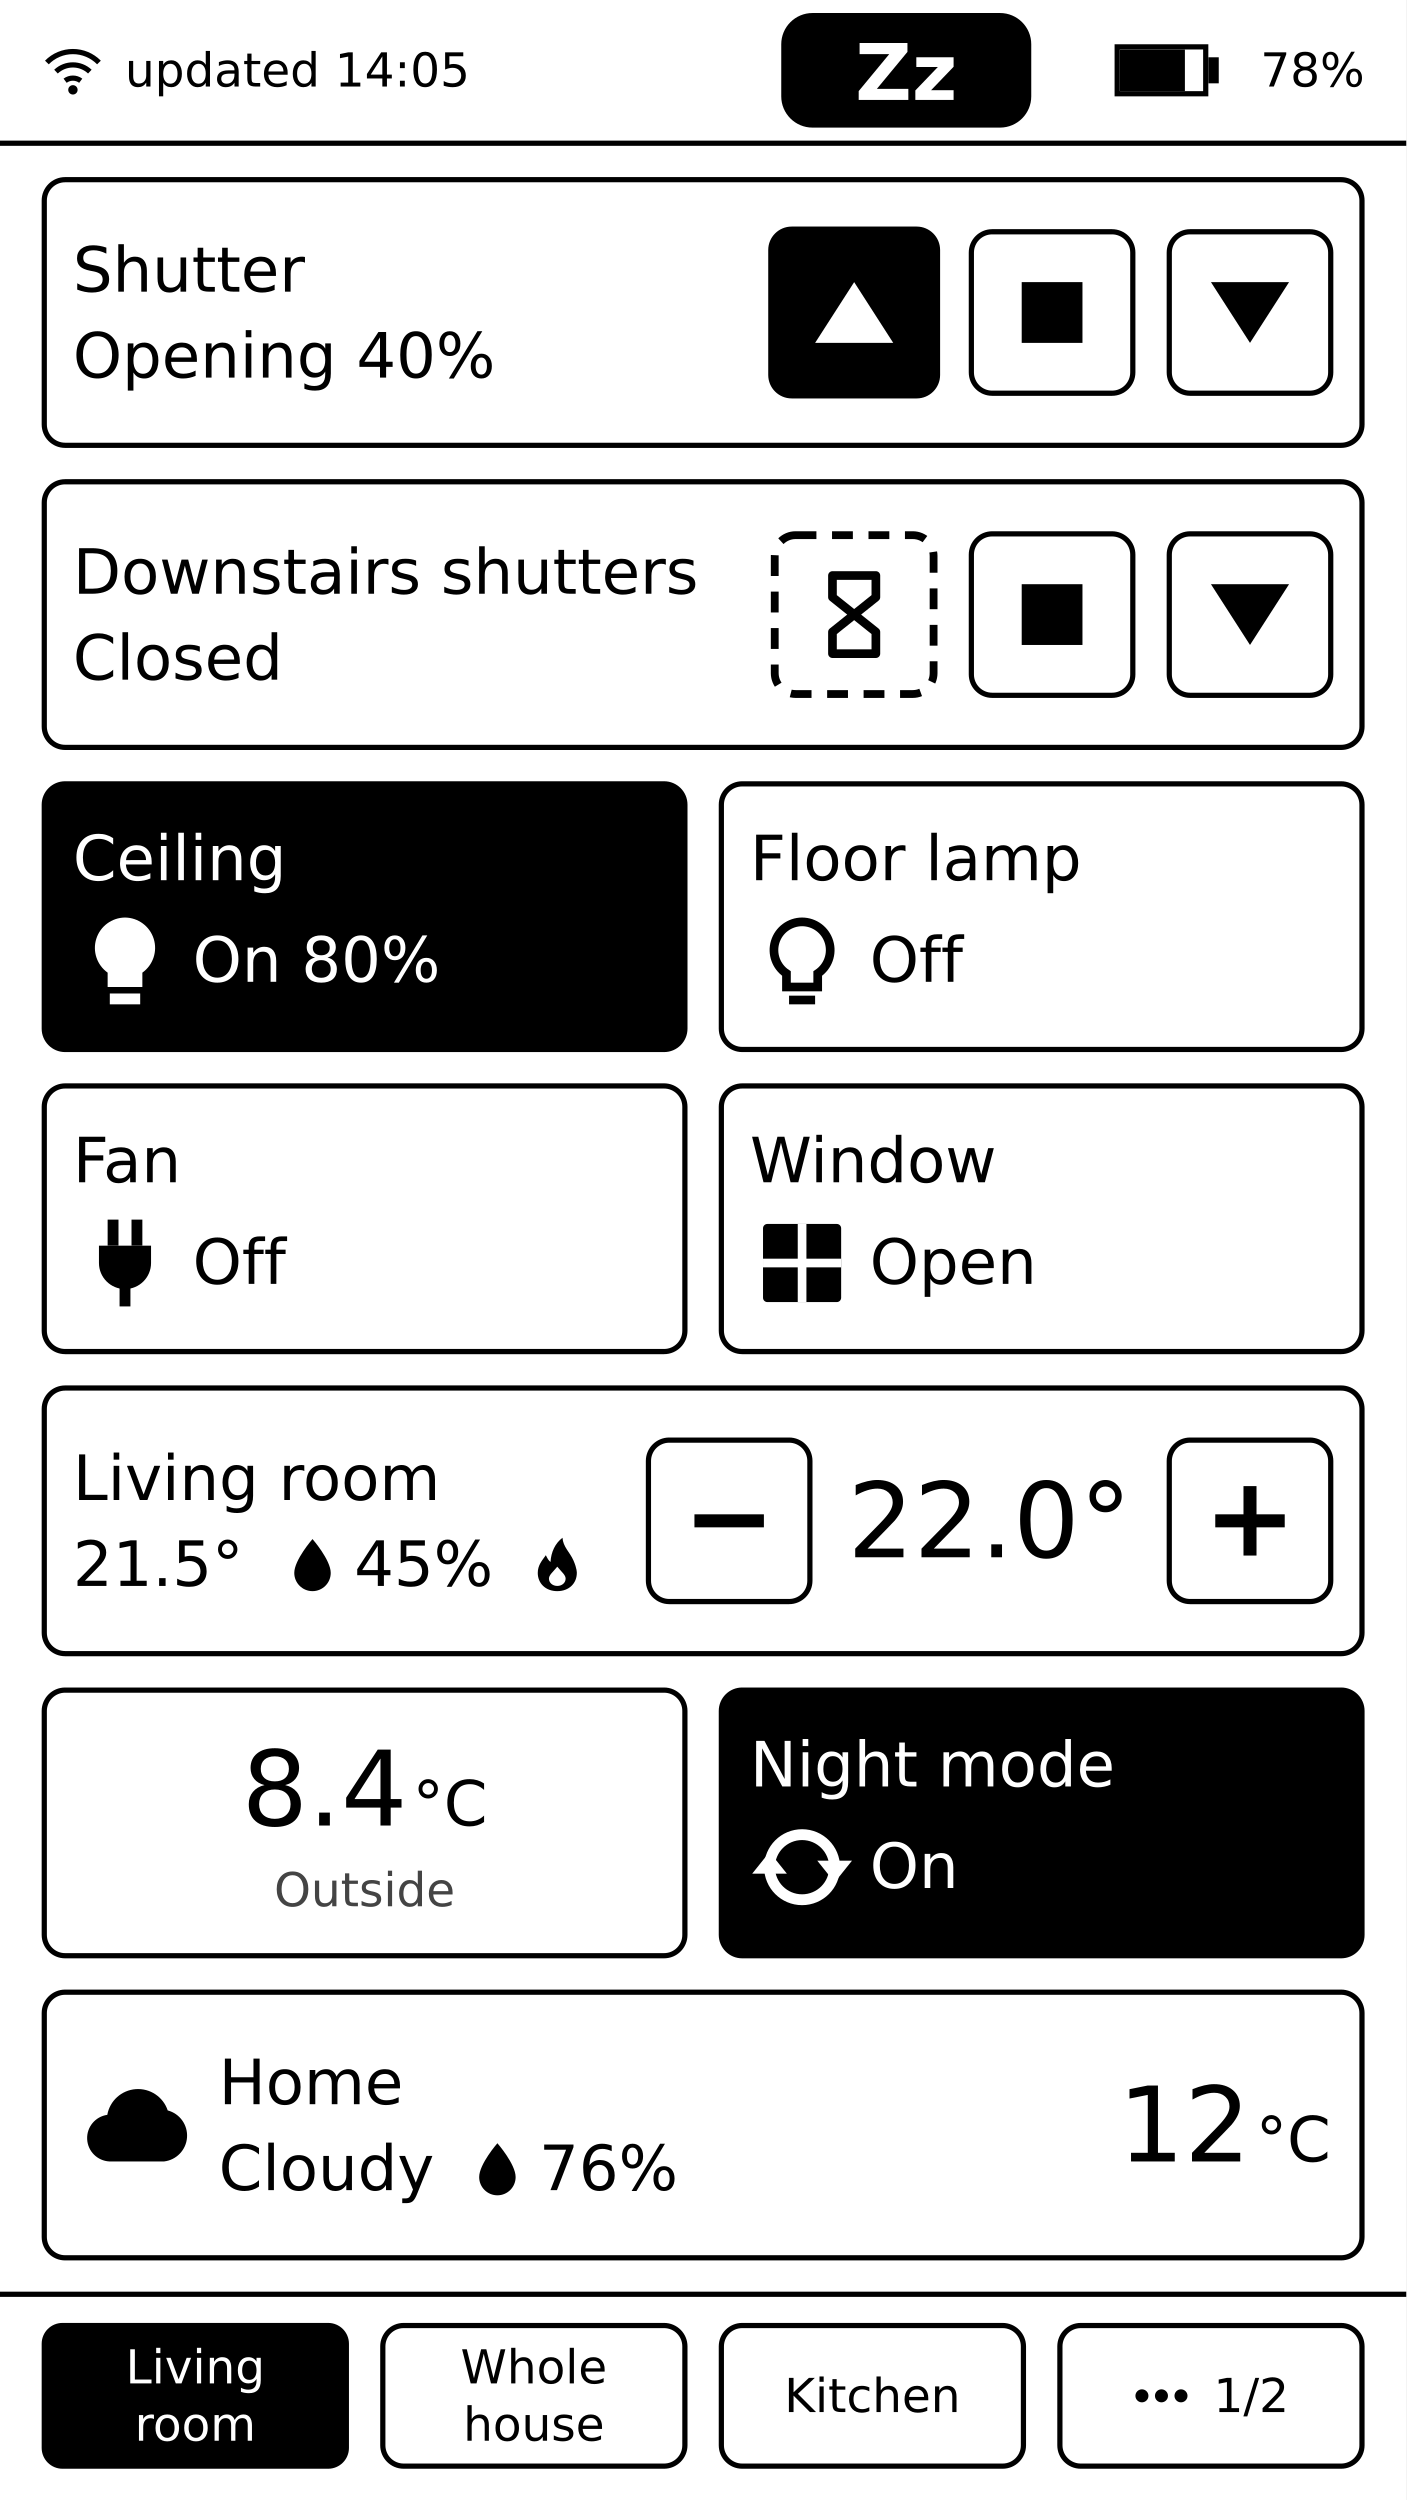
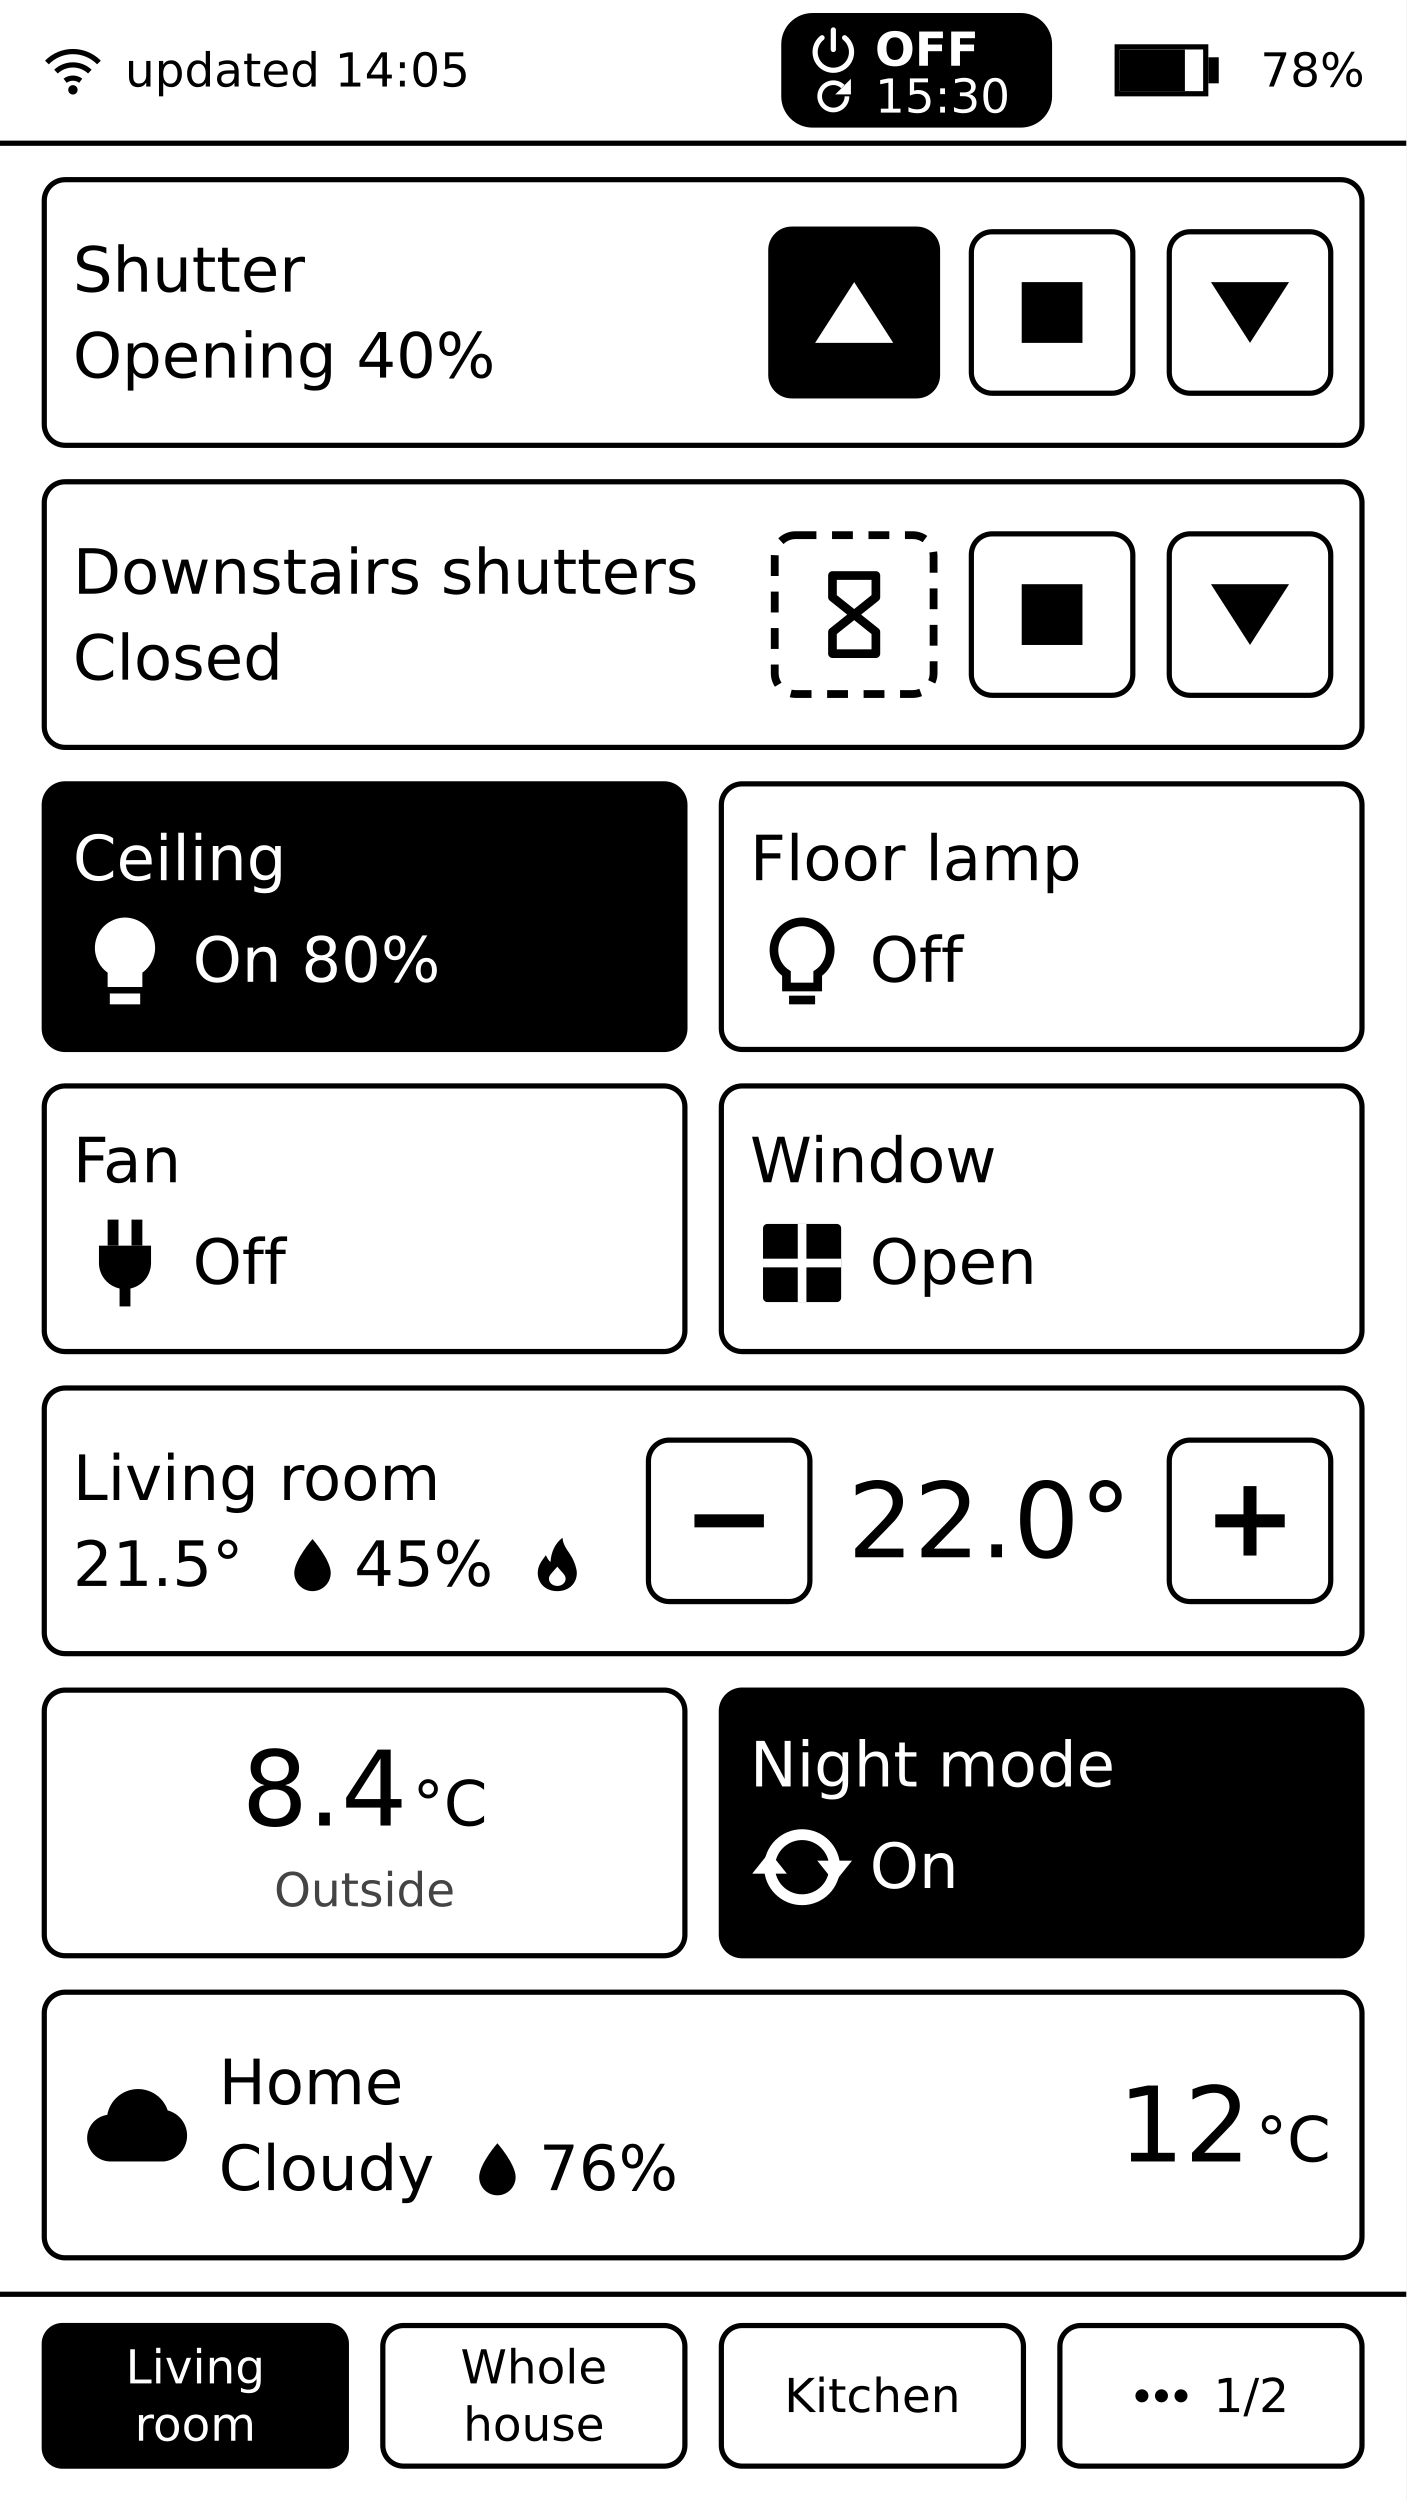
<svg xmlns="http://www.w3.org/2000/svg" xmlns:xlink="http://www.w3.org/1999/xlink" width="540" height="960" viewBox="0 0 540 960" font-family="DejaVu Sans">
  <defs>
    <symbol id="i-up" viewBox="0 0 24 24">
      <polygon points="12,5 21,19 3,19" fill="currentColor" />
    </symbol>
    <symbol id="i-down" viewBox="0 0 24 24">
      <polygon points="12,19 21,5 3,5" fill="currentColor" />
    </symbol>
    <symbol id="i-stop" viewBox="0 0 24 24">
      <rect x="5" y="5" width="14" height="14" fill="currentColor" />
    </symbol>
    <symbol id="i-bulb" viewBox="0 0 24 24">
      <path d="M12 2 a7 7 0 0 0 -4 12.7 V18 h8 v-3.3 A7 7 0 0 0 12 2z" fill="currentColor" />
      <rect x="8.5" y="19.5" width="7" height="2.5" fill="currentColor" />
    </symbol>
    <symbol id="i-bulb-off" viewBox="0 0 24 24">
      <g fill="none" stroke="currentColor" stroke-width="2">
        <path d="M12 3 a6.5 6.5 0 0 0 -3.6 11.9 V18 h7.2 v-3.1 A6.5 6.5 0 0 0 12 3z" />
        <path d="M9 21 H15" />
      </g>
    </symbol>
    <symbol id="i-plug" viewBox="0 0 24 24">
      <rect x="8" y="2" width="2.5" height="6" fill="currentColor" />
      <rect x="13.5" y="2" width="2.5" height="6" fill="currentColor" />
      <path d="M6 8 H18 V12 A6 6 0 0 1 6 12 Z" fill="currentColor" />
      <rect x="10.75" y="17.5" width="2.5" height="4.5" fill="currentColor" />
    </symbol>
    <symbol id="i-auto" viewBox="0 0 24 24">
      <g fill="none" stroke="currentColor" stroke-width="2.5">
        <path d="M4.5 12 A7.5 7.5 0 0 1 19.5 12" />
        <path d="M19.5 12 A7.5 7.5 0 0 1 4.5 12" />
      </g>
      <polygon points="15.5,10.5 23.5,10.5 19.5,15.5" fill="currentColor" />
      <polygon points="0.5,13.5 8.5,13.5 4.5,8.5" fill="currentColor" />
    </symbol>
    <symbol id="i-drop" viewBox="0 0 24 24">
      <path d="M12 2 C12 2 5 10 5 15 a7 7 0 0 0 14 0 C19 10 12 2 12 2z" fill="currentColor" />
    </symbol>
    <symbol id="i-minus" viewBox="0 0 24 24">
      <rect x="4" y="10.5" width="16" height="3" fill="currentColor" />
    </symbol>
    <symbol id="i-plus" viewBox="0 0 24 24">
      <rect x="4" y="10.5" width="16" height="3" fill="currentColor" />
      <rect x="10.5" y="4" width="3" height="16" fill="currentColor" />
    </symbol>
    <symbol id="i-flame" viewBox="0 0 24 24">
      <path fill-rule="evenodd" d="M12 22 C7.5 22 4.5 19 4.5 15 C4.5 12 6.2 10.2 7.6 8.2 C8.2 9.4 8.6 10.2 9.4 10.8 C9.6 7 11.2 3.6 14 1.5 C14.2 5 16.8 7 18.2 10.2 C19.6 13.4 19.5 15 19.5 15 C19.5 19 16.5 22 12 22 Z M12 20 C10.2 20 8.8 18.8 8.8 17.2 C8.8 15.8 10.2 14.8 12 12.6 C13.8 14.8 15.2 15.8 15.2 17.2 C15.2 18.8 13.8 20 12 20 Z" fill="currentColor" />
    </symbol>
    <symbol id="i-window-off" viewBox="0 0 24 24">
      <g fill="none" stroke="currentColor" stroke-width="2">
        <rect x="3" y="3" width="18" height="18" rx="1" />
        <path d="M12 3 V21 M3 12 H21" />
      </g>
    </symbol>
    <symbol id="i-window-on" viewBox="0 0 24 24">
      <rect x="3" y="3" width="18" height="18" rx="1" fill="currentColor" />
      <path d="M12 3 V21 M3 12 H21" fill="none" stroke="#fff" stroke-width="2" />
    </symbol>
    <symbol id="i-cloud" viewBox="0 0 24 24">
      <path d="M7 19 A4.5 4.5 0 0 1 6.6 10.05 A6 6 0 0 1 18.2 9.2 A5 5 0 0 1 17.5 19 Z" fill="currentColor" />
    </symbol>
    <symbol id="i-wifi" viewBox="0 0 24 24">
      <g fill="none" stroke="currentColor" stroke-width="2">
        <path d="M2 9 A14 14 0 0 1 22 9" />
        <path d="M5.5 12.5 A9.5 9.5 0 0 1 18.5 12.5" />
        <path d="M9 16 A5 5 0 0 1 15 16" />
      </g>
      <circle cx="12" cy="19.5" r="1.8" fill="currentColor" />
    </symbol>
    <symbol id="i-hourglass" viewBox="0 0 24 24">
      <path d="M7 3 H17 V8 L12 12 L17 16 V21 H7 V16 L12 12 L7 8 Z" fill="none" stroke="currentColor" stroke-width="2" stroke-linejoin="round" />
    </symbol>
    <symbol id="i-dots" viewBox="0 0 24 24">
      <circle cx="4.5" cy="12" r="2.5" fill="currentColor" />
      <circle cx="12" cy="12" r="2.5" fill="currentColor" />
      <circle cx="19.5" cy="12" r="2.5" fill="currentColor" />
    </symbol>
    <symbol id="i-moon" viewBox="0 0 24 24">
      <path d="M19.00 19.11 A10 10 0 1 1 6.29 3.96 A10 10 0 0 0 19.00 19.11 Z" fill="currentColor" />
    </symbol>
    <symbol id="i-sidebtn" viewBox="0 0 24 24">
      <line x1="2" y1="12" x2="13" y2="12" stroke="currentColor" stroke-width="2.5" />
      <polygon points="12,6 18,12 12,18" fill="currentColor" />
      <rect x="20" y="5" width="3" height="14" rx="1.5" fill="currentColor" />
+     </symbol>
+     <symbol id="i-power" viewBox="0 0 24 24">
+       <g fill="none" stroke="currentColor" stroke-width="2.4" stroke-linecap="round">
+         <path d="M12 3 V12" />
+         <path d="M6.8 6.6 A8.4 8.4 0 1 0 17.2 6.6" />
+       </g>
+     </symbol>
+     <symbol id="i-refresh" viewBox="0 0 24 24">
+       <path d="M19 12 a7 7 0 1 1 -2.1 -5" fill="none" stroke="currentColor" stroke-width="2.4" />
+       <polygon points="21,3 21,11 13,11" fill="currentColor" />
    </symbol>
  </defs>
  <rect x="0" y="0" width="540" height="960" fill="#fff" />
  <use xlink:href="#i-wifi" href="#i-wifi" x="16" y="15" width="24" height="24" color="#000" />
  <text x="48" y="27" font-size="18" fill="#000" dominant-baseline="central">updated 14:05</text>
  <rect x="428" y="17" width="36" height="20" fill="#000" />
  <rect x="430" y="19" width="32" height="16" fill="#fff" />
  <rect x="430" y="19" width="25" height="16" fill="#000" />
  <rect x="464" y="22" width="4" height="10" fill="#000" />
  <text x="524" y="27" font-size="18" fill="#000" text-anchor="end" dominant-baseline="central">78%</text>
  <rect x="0" y="54" width="540" height="2" fill="#000" />
-   <rect x="300" y="5" width="96" height="44" rx="12" fill="#000" />
-   <text x="348" y="28" font-size="30" font-weight="bold" fill="#fff" text-anchor="middle" dominant-baseline="central">Zz</text>
+   <rect id="bar-pill-btn" x="300" y="5" width="104" height="44" rx="12" fill="#000" />
+   <use id="bar-ic" xlink:href="#i-power" href="#i-power" x="310" y="9" width="20" height="20" color="#fff" />
+   <text id="bar-mode" x="336" y="19" font-size="18" font-weight="bold" fill="#fff" text-anchor="start" dominant-baseline="central">OFF</text>
+   <use id="bar-ric" xlink:href="#i-refresh" href="#i-refresh" x="311" y="28" width="18" height="18" color="#fff" />
+   <text id="bar-upd" x="336" y="37" font-size="18" fill="#fff" text-anchor="start" dominant-baseline="central">15:30</text>
  <g id="w-1" transform="translate(16,68)">
    <rect id="w-1-frame" x="1" y="1" width="506" height="102" rx="8" fill="#fff" stroke="#000" stroke-width="2" />
    <text id="w-1-name" x="12" y="44" font-size="24" fill="#000" dominant-baseline="alphabetic">Shutter</text>
    <text id="w-1-state" x="12" y="77" font-size="24" fill="#000" dominant-baseline="alphabetic">Opening 40%</text>
    <rect id="w-1-up-btn" x="280" y="20" width="64" height="64" rx="8" fill="#000" stroke="#000" stroke-width="2" />
    <use id="w-1-up-icon" xlink:href="#i-up" href="#i-up" x="292" y="32" width="40" height="40" color="#fff" />
    <rect id="w-1-stop-btn" x="357" y="21" width="62" height="62" rx="8" fill="#fff" stroke="#000" stroke-width="2" />
    <use id="w-1-stop-icon" xlink:href="#i-stop" href="#i-stop" x="368" y="32" width="40" height="40" color="#000" />
    <rect id="w-1-down-btn" x="433" y="21" width="62" height="62" rx="8" fill="#fff" stroke="#000" stroke-width="2" />
    <use id="w-1-down-icon" xlink:href="#i-down" href="#i-down" x="444" y="32" width="40" height="40" color="#000" />
  </g>
  <g id="w-2" transform="translate(16,184)">
    <rect id="w-2-frame" x="1" y="1" width="506" height="102" rx="8" fill="#fff" stroke="#000" stroke-width="2" />
    <text id="w-2-name" x="12" y="44" font-size="24" fill="#000" dominant-baseline="alphabetic">Downstairs shutters</text>
    <text id="w-2-state" x="12" y="77" font-size="24" fill="#000" dominant-baseline="alphabetic">Closed</text>
    <rect id="w-2-up-btn" x="281.5" y="21.5" width="61" height="61" rx="8" fill="#fff" stroke="#000" stroke-width="3" stroke-dasharray="8 6" />
    <use id="w-2-up-icon" xlink:href="#i-hourglass" href="#i-hourglass" x="292" y="32" width="40" height="40" color="#000" />
    <rect id="w-2-stop-btn" x="357" y="21" width="62" height="62" rx="8" fill="#fff" stroke="#000" stroke-width="2" />
    <use id="w-2-stop-icon" xlink:href="#i-stop" href="#i-stop" x="368" y="32" width="40" height="40" color="#000" />
    <rect id="w-2-down-btn" x="433" y="21" width="62" height="62" rx="8" fill="#fff" stroke="#000" stroke-width="2" />
    <use id="w-2-down-icon" xlink:href="#i-down" href="#i-down" x="444" y="32" width="40" height="40" color="#000" />
  </g>
  <g id="w-3" transform="translate(16,300)">
    <rect id="w-3-frame" x="1" y="1" width="246" height="102" rx="8" fill="#000" stroke="#000" stroke-width="2" />
    <text id="w-3-name" x="12" y="38" font-size="24" fill="#fff" dominant-baseline="alphabetic">Ceiling</text>
    <use id="w-3-icon" xlink:href="#i-bulb" href="#i-bulb" x="12" y="49" width="40" height="40" color="#fff" />
    <text id="w-3-state" x="58" y="77" font-size="24" fill="#fff" dominant-baseline="alphabetic">On 80%</text>
  </g>
  <g id="w-4" transform="translate(276,300)">
    <rect id="w-4-frame" x="1" y="1" width="246" height="102" rx="8" fill="#fff" stroke="#000" stroke-width="2" />
    <text id="w-4-name" x="12" y="38" font-size="24" fill="#000" dominant-baseline="alphabetic">Floor lamp</text>
    <use id="w-4-icon" xlink:href="#i-bulb-off" href="#i-bulb-off" x="12" y="49" width="40" height="40" color="#000" />
    <text id="w-4-state" x="58" y="77" font-size="24" fill="#000" dominant-baseline="alphabetic">Off</text>
  </g>
  <g id="w-5" transform="translate(16,416)">
    <rect id="w-5-frame" x="1" y="1" width="246" height="102" rx="8" fill="#fff" stroke="#000" stroke-width="2" />
    <text id="w-5-name" x="12" y="38" font-size="24" fill="#000" dominant-baseline="alphabetic">Fan</text>
    <use id="w-5-icon" xlink:href="#i-plug" href="#i-plug" x="12" y="49" width="40" height="40" color="#000" />
    <text id="w-5-state" x="58" y="77" font-size="24" fill="#000" dominant-baseline="alphabetic">Off</text>
  </g>
  <g id="w-7" transform="translate(276,416)">
    <rect id="w-7-frame" x="1" y="1" width="246" height="102" rx="8" fill="#fff" stroke="#000" stroke-width="2" />
    <text id="w-7-name" x="12" y="38" font-size="24" fill="#000" dominant-baseline="alphabetic">Window</text>
    <use id="w-7-icon" xlink:href="#i-window-on" href="#i-window-on" x="12" y="49" width="40" height="40" color="#000" />
    <text id="w-7-state" x="58" y="77" font-size="24" fill="#000" dominant-baseline="alphabetic">Open</text>
  </g>
  <g id="w-6" transform="translate(16,532)">
    <rect id="w-6-frame" x="1" y="1" width="506" height="102" rx="8" fill="#fff" stroke="#000" stroke-width="2" />
    <text id="w-6-name" x="12" y="44" font-size="24" fill="#000" dominant-baseline="alphabetic">Living room</text>
    <text id="w-6-temp" x="12" y="77" font-size="24" fill="#000" dominant-baseline="alphabetic">21.5°</text>
    <use id="w-6-hum-icon" xlink:href="#i-drop" href="#i-drop" x="92" y="57" width="24" height="24" color="#000" />
    <text id="w-6-hum-text" x="120" y="77" font-size="24" fill="#000" dominant-baseline="alphabetic">45%</text>
    <use id="w-6-act-icon" xlink:href="#i-flame" href="#i-flame" x="186" y="57" width="24" height="24" color="#000" />
    <rect id="w-6-minus-btn" x="233" y="21" width="62" height="62" rx="8" fill="#fff" stroke="#000" stroke-width="2" />
    <use id="w-6-minus-icon" xlink:href="#i-minus" href="#i-minus" x="244" y="32" width="40" height="40" color="#000" />
    <text id="w-6-target" x="364" y="66" font-size="40" fill="#000" text-anchor="middle" dominant-baseline="alphabetic">22.0°</text>
    <rect id="w-6-plus-btn" x="433" y="21" width="62" height="62" rx="8" fill="#fff" stroke="#000" stroke-width="2" />
    <use id="w-6-plus-icon" xlink:href="#i-plus" href="#i-plus" x="444" y="32" width="40" height="40" color="#000" />
  </g>
  <g id="w-8" transform="translate(16,648)">
    <rect id="w-8-frame" x="1" y="1" width="246" height="102" rx="8" fill="#fff" stroke="#000" stroke-width="2" />
    <text id="w-8-value" x="124" y="53" font-size="40" fill="#000" text-anchor="middle" dominant-baseline="alphabetic">8.4<tspan font-size="24" dx="2">°C</tspan>
    </text>
    <text id="w-8-name" x="124" y="84" font-size="18" fill="#444" text-anchor="middle" dominant-baseline="alphabetic">Outside</text>
  </g>
  <g id="w-9" transform="translate(276,648)">
    <rect id="w-9-frame" x="1" y="1" width="246" height="102" rx="8" fill="#000" stroke="#000" stroke-width="2" />
    <text id="w-9-name" x="12" y="38" font-size="24" fill="#fff" dominant-baseline="alphabetic">Night mode</text>
    <use id="w-9-icon" xlink:href="#i-auto" href="#i-auto" x="12" y="49" width="40" height="40" color="#fff" />
    <text id="w-9-state" x="58" y="77" font-size="24" fill="#fff" dominant-baseline="alphabetic">On</text>
  </g>
  <g id="w-10" transform="translate(16,764)">
    <rect id="w-10-frame" x="1" y="1" width="506" height="102" rx="8" fill="#fff" stroke="#000" stroke-width="2" />
    <use id="w-10-icon" xlink:href="#i-cloud" href="#i-cloud" x="12" y="28" width="48" height="48" color="#000" />
    <text id="w-10-name" x="68" y="44" font-size="24" fill="#000" dominant-baseline="alphabetic">Home</text>
    <text id="w-10-cond" x="68" y="77" font-size="24" fill="#000" dominant-baseline="alphabetic">Cloudy</text>
    <use id="w-10-hum-icon" xlink:href="#i-drop" href="#i-drop" x="163" y="57" width="24" height="24" color="#000" />
    <text id="w-10-hum-text" x="191" y="77" font-size="24" fill="#000" dominant-baseline="alphabetic">76%</text>
    <text id="w-10-temp" x="495" y="66" font-size="40" fill="#000" text-anchor="end" dominant-baseline="alphabetic">12<tspan font-size="24" dx="2">°C</tspan>
    </text>
  </g>
  <rect x="0" y="880" width="540" height="2" fill="#000" />
  <rect x="16" y="892" width="118" height="56" rx="8" fill="#000" />
  <text x="75" y="909" font-size="18" fill="#fff" text-anchor="middle" dominant-baseline="central">Living</text>
  <text x="75" y="931" font-size="18" fill="#fff" text-anchor="middle" dominant-baseline="central">room</text>
  <rect x="147" y="893" width="116" height="54" rx="8" fill="#fff" stroke="#000" stroke-width="2" />
  <text x="205" y="909" font-size="18" fill="#000" text-anchor="middle" dominant-baseline="central">Whole</text>
  <text x="205" y="931" font-size="18" fill="#000" text-anchor="middle" dominant-baseline="central">house</text>
  <rect x="277" y="893" width="116" height="54" rx="8" fill="#fff" stroke="#000" stroke-width="2" />
  <text x="335" y="920" font-size="18" fill="#000" text-anchor="middle" dominant-baseline="central">Kitchen</text>
  <rect x="407" y="893" width="116" height="54" rx="8" fill="#fff" stroke="#000" stroke-width="2" />
  <use xlink:href="#i-dots" href="#i-dots" x="434" y="908" width="24" height="24" color="#000" />
  <text x="466" y="920" font-size="18" fill="#000" dominant-baseline="central">1/2</text>
</svg>
